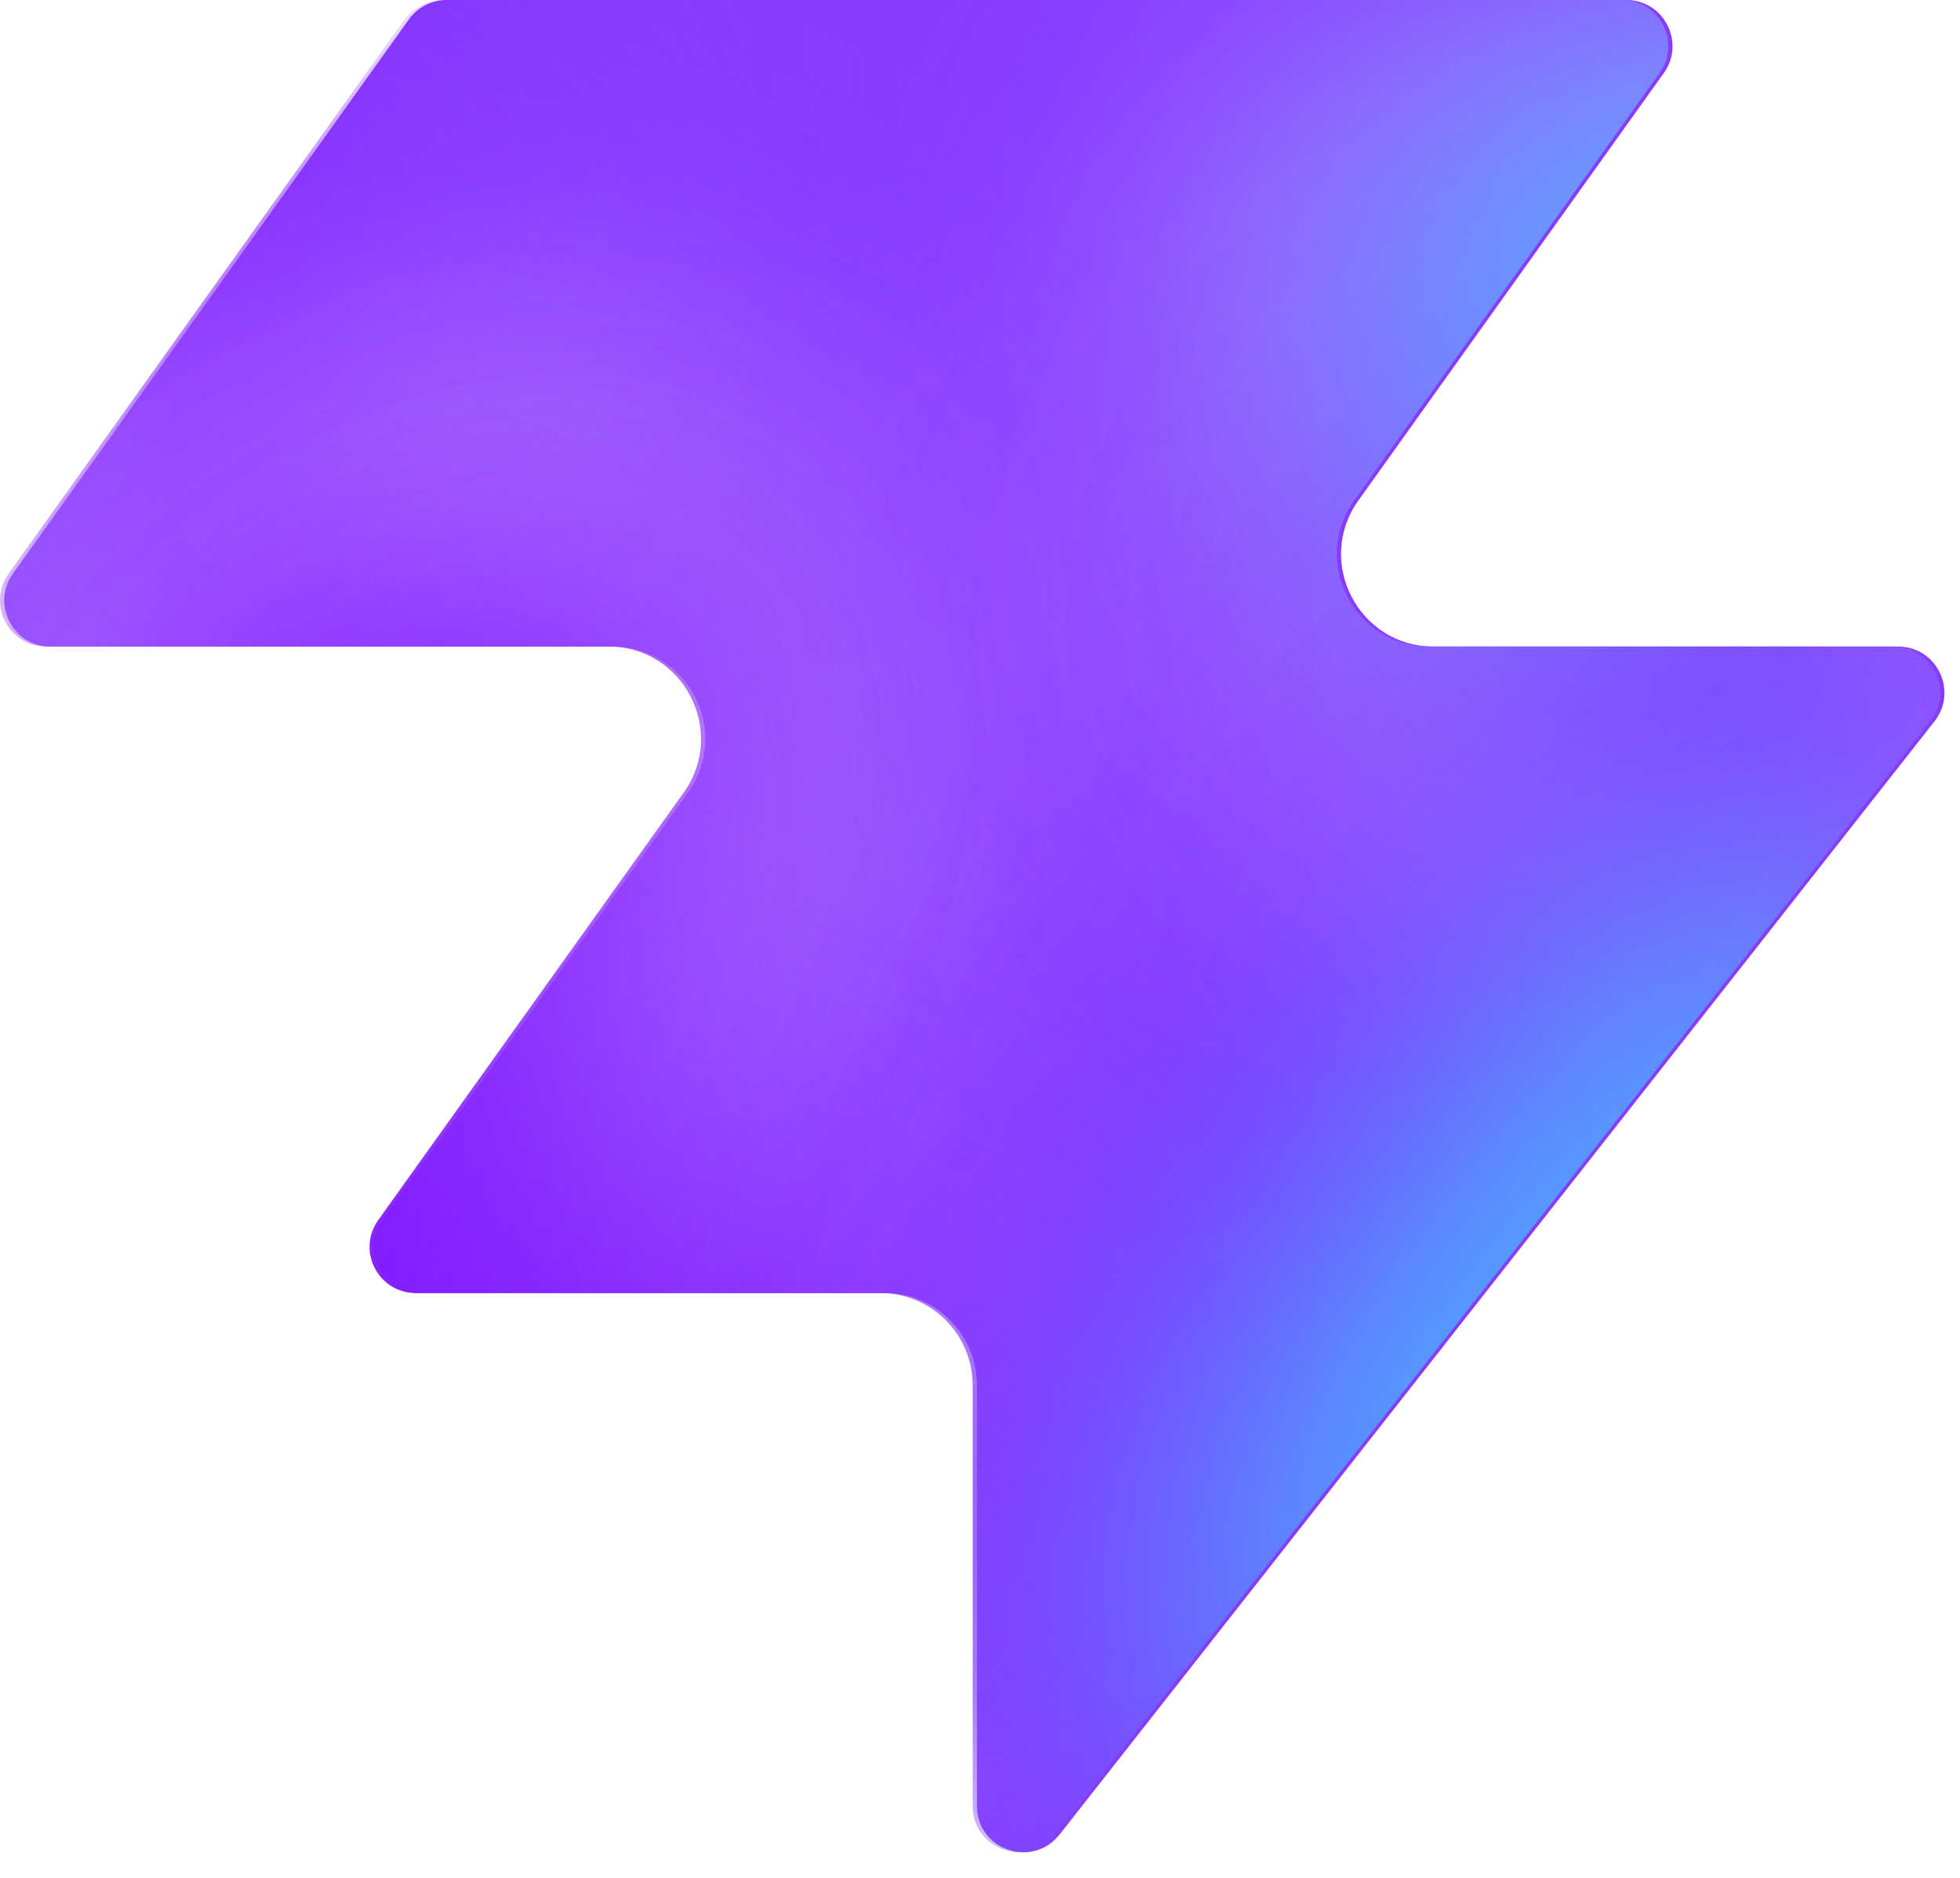
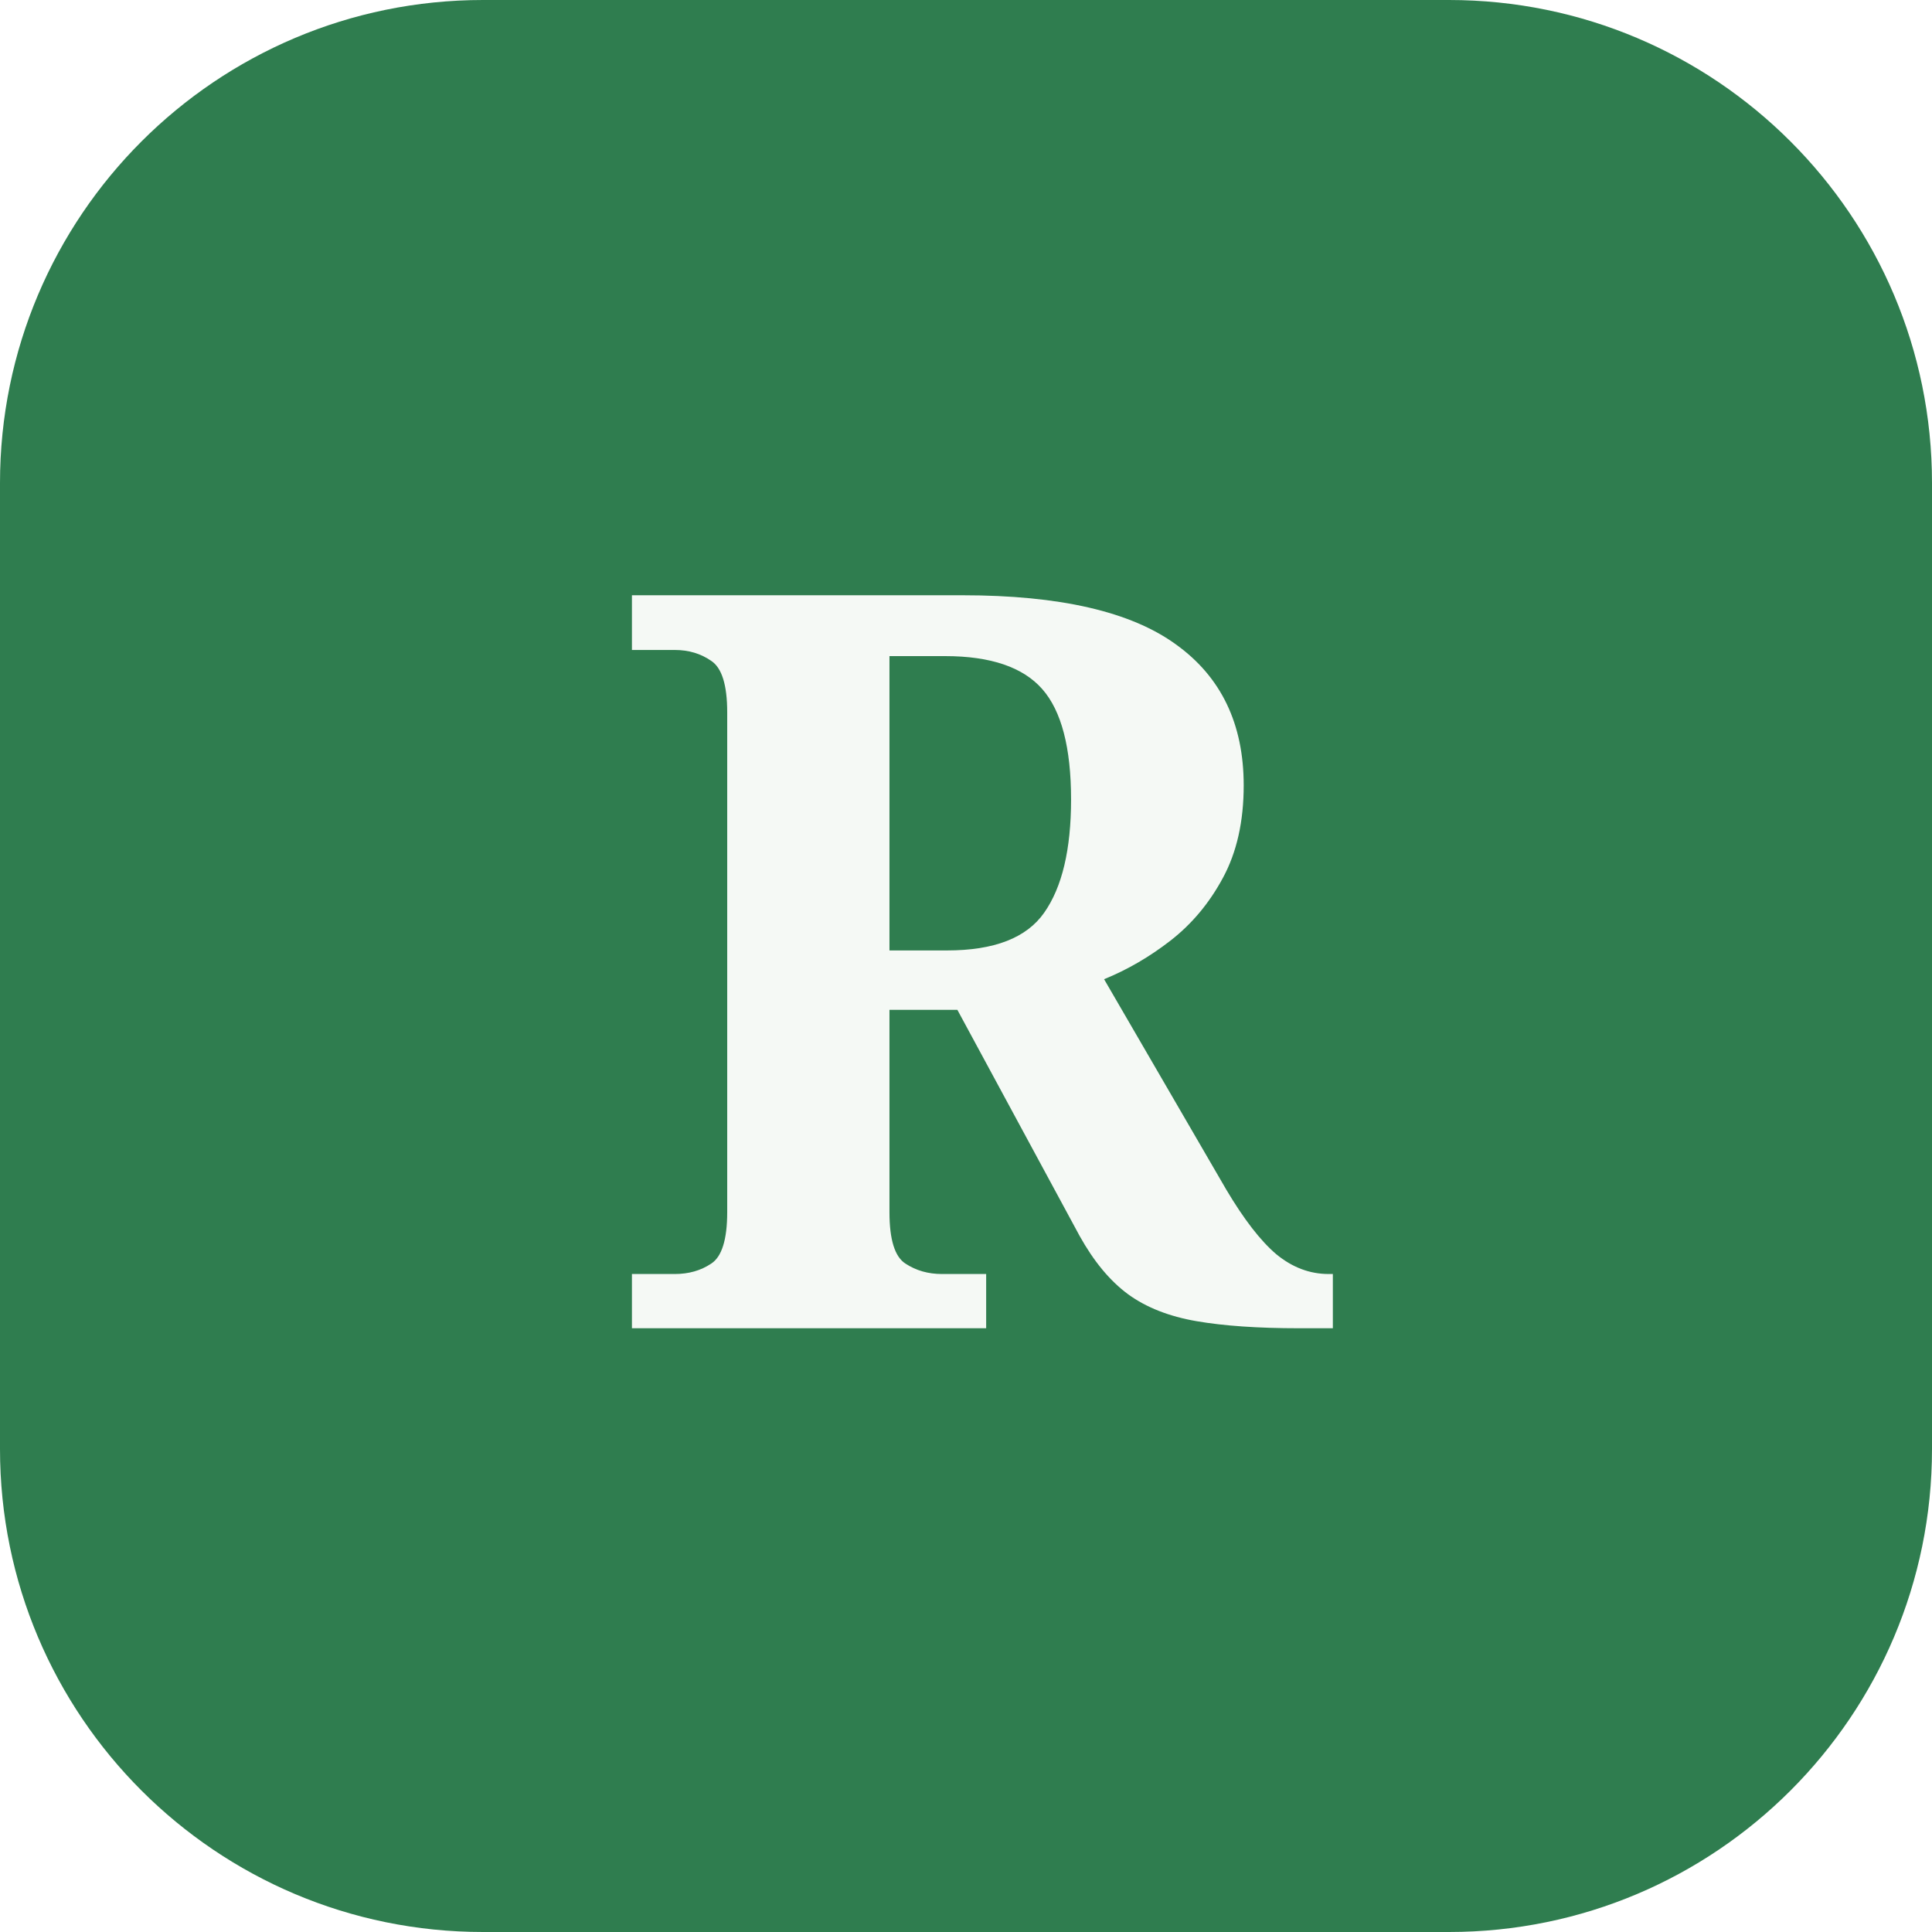
- <svg xmlns="http://www.w3.org/2000/svg" width="48" height="46" fill="none" viewBox="0 0 48 46">
-   <path fill="#863bff" d="M25.946 44.938c-.664.845-2.021.375-2.021-.698V33.937a2.26 2.26 0 0 0-2.262-2.262H10.287c-.92 0-1.456-1.04-.92-1.788l7.48-10.471c1.07-1.497 0-3.578-1.842-3.578H1.237c-.92 0-1.456-1.04-.92-1.788L10.013.474c.214-.297.556-.474.92-.474h28.894c.92 0 1.456 1.04.92 1.788l-7.48 10.471c-1.07 1.498 0 3.579 1.842 3.579h11.377c.943 0 1.473 1.088.89 1.83L25.947 44.94z" style="fill:#863bff;fill:color(display-p3 .525 .23 1);fill-opacity:1" />
-   <mask id="a" width="48" height="46" x="0" y="0" maskUnits="userSpaceOnUse" style="mask-type:alpha">
-     <path fill="#000" d="M25.842 44.938c-.664.844-2.021.375-2.021-.698V33.937a2.26 2.26 0 0 0-2.262-2.262H10.183c-.92 0-1.456-1.04-.92-1.788l7.48-10.471c1.07-1.498 0-3.579-1.842-3.579H1.133c-.92 0-1.456-1.04-.92-1.787L9.91.473c.214-.297.556-.474.92-.474h28.894c.92 0 1.456 1.04.92 1.788l-7.48 10.471c-1.07 1.498 0 3.578 1.842 3.578h11.377c.943 0 1.473 1.088.89 1.832L25.843 44.94z" style="fill:#000;fill-opacity:1" />
-   </mask>
-   <g mask="url(#a)">
-     <g filter="url(#b)">
-       <ellipse cx="5.508" cy="14.704" fill="#ede6ff" rx="5.508" ry="14.704" style="fill:#ede6ff;fill:color(display-p3 .927 .903 1);fill-opacity:1" transform="matrix(.00324 1 1 -.00324 -4.47 31.516)" />
-     </g>
-     <g filter="url(#c)">
-       <ellipse cx="10.399" cy="29.851" fill="#ede6ff" rx="10.399" ry="29.851" style="fill:#ede6ff;fill:color(display-p3 .927 .903 1);fill-opacity:1" transform="matrix(.00324 1 1 -.00324 -39.328 7.883)" />
-     </g>
-     <g filter="url(#d)">
-       <ellipse cx="5.508" cy="30.487" fill="#7e14ff" rx="5.508" ry="30.487" style="fill:#7e14ff;fill:color(display-p3 .492 .077 1);fill-opacity:1" transform="rotate(89.814 -25.913 -14.639)scale(1 -1)" />
-     </g>
-     <g filter="url(#e)">
-       <ellipse cx="5.508" cy="30.599" fill="#7e14ff" rx="5.508" ry="30.599" style="fill:#7e14ff;fill:color(display-p3 .492 .077 1);fill-opacity:1" transform="rotate(89.814 -32.644 -3.334)scale(1 -1)" />
-     </g>
-     <g filter="url(#f)">
-       <ellipse cx="5.508" cy="30.599" fill="#7e14ff" rx="5.508" ry="30.599" style="fill:#7e14ff;fill:color(display-p3 .492 .077 1);fill-opacity:1" transform="matrix(.00324 1 1 -.00324 -34.34 30.47)" />
-     </g>
-     <g filter="url(#g)">
-       <ellipse cx="14.072" cy="22.078" fill="#ede6ff" rx="14.072" ry="22.078" style="fill:#ede6ff;fill:color(display-p3 .927 .903 1);fill-opacity:1" transform="rotate(93.35 24.506 48.493)scale(-1 1)" />
-     </g>
-     <g filter="url(#h)">
-       <ellipse cx="3.47" cy="21.501" fill="#7e14ff" rx="3.47" ry="21.501" style="fill:#7e14ff;fill:color(display-p3 .492 .077 1);fill-opacity:1" transform="rotate(89.009 28.708 47.59)scale(-1 1)" />
-     </g>
-     <g filter="url(#i)">
-       <ellipse cx="3.47" cy="21.501" fill="#7e14ff" rx="3.47" ry="21.501" style="fill:#7e14ff;fill:color(display-p3 .492 .077 1);fill-opacity:1" transform="rotate(89.009 28.708 47.59)scale(-1 1)" />
-     </g>
-     <g filter="url(#j)">
-       <ellipse cx=".387" cy="8.972" fill="#7e14ff" rx="4.407" ry="29.108" style="fill:#7e14ff;fill:color(display-p3 .492 .077 1);fill-opacity:1" transform="rotate(39.51 .387 8.972)" />
-     </g>
-     <g filter="url(#k)">
-       <ellipse cx="47.523" cy="-6.092" fill="#7e14ff" rx="4.407" ry="29.108" style="fill:#7e14ff;fill:color(display-p3 .492 .077 1);fill-opacity:1" transform="rotate(37.892 47.523 -6.092)" />
-     </g>
-     <g filter="url(#l)">
-       <ellipse cx="41.412" cy="6.333" fill="#47bfff" rx="5.971" ry="9.665" style="fill:#47bfff;fill:color(display-p3 .28 .748 1);fill-opacity:1" transform="rotate(37.892 41.412 6.333)" />
-     </g>
-     <g filter="url(#m)">
-       <ellipse cx="-1.879" cy="38.332" fill="#7e14ff" rx="4.407" ry="29.108" style="fill:#7e14ff;fill:color(display-p3 .492 .077 1);fill-opacity:1" transform="rotate(37.892 -1.88 38.332)" />
-     </g>
-     <g filter="url(#n)">
-       <ellipse cx="-1.879" cy="38.332" fill="#7e14ff" rx="4.407" ry="29.108" style="fill:#7e14ff;fill:color(display-p3 .492 .077 1);fill-opacity:1" transform="rotate(37.892 -1.88 38.332)" />
-     </g>
-     <g filter="url(#o)">
-       <ellipse cx="35.651" cy="29.907" fill="#7e14ff" rx="4.407" ry="29.108" style="fill:#7e14ff;fill:color(display-p3 .492 .077 1);fill-opacity:1" transform="rotate(37.892 35.651 29.907)" />
-     </g>
-     <g filter="url(#p)">
-       <ellipse cx="38.418" cy="32.4" fill="#47bfff" rx="5.971" ry="15.297" style="fill:#47bfff;fill:color(display-p3 .28 .748 1);fill-opacity:1" transform="rotate(37.892 38.418 32.4)" />
-     </g>
-   </g>
-   <defs>
-     <filter id="b" width="60.045" height="41.654" x="-19.77" y="16.149" color-interpolation-filters="sRGB" filterUnits="userSpaceOnUse">
-       <feFlood flood-opacity="0" result="BackgroundImageFix" />
-       <feBlend in="SourceGraphic" in2="BackgroundImageFix" result="shape" />
-       <feGaussianBlur result="effect1_foregroundBlur_2002_17158" stdDeviation="7.659" />
-     </filter>
-     <filter id="c" width="90.34" height="51.437" x="-54.613" y="-7.533" color-interpolation-filters="sRGB" filterUnits="userSpaceOnUse">
-       <feFlood flood-opacity="0" result="BackgroundImageFix" />
-       <feBlend in="SourceGraphic" in2="BackgroundImageFix" result="shape" />
-       <feGaussianBlur result="effect1_foregroundBlur_2002_17158" stdDeviation="7.659" />
-     </filter>
-     <filter id="d" width="79.355" height="29.4" x="-49.64" y="2.03" color-interpolation-filters="sRGB" filterUnits="userSpaceOnUse">
-       <feFlood flood-opacity="0" result="BackgroundImageFix" />
-       <feBlend in="SourceGraphic" in2="BackgroundImageFix" result="shape" />
-       <feGaussianBlur result="effect1_foregroundBlur_2002_17158" stdDeviation="4.596" />
-     </filter>
-     <filter id="e" width="79.579" height="29.4" x="-45.045" y="20.029" color-interpolation-filters="sRGB" filterUnits="userSpaceOnUse">
-       <feFlood flood-opacity="0" result="BackgroundImageFix" />
-       <feBlend in="SourceGraphic" in2="BackgroundImageFix" result="shape" />
-       <feGaussianBlur result="effect1_foregroundBlur_2002_17158" stdDeviation="4.596" />
-     </filter>
-     <filter id="f" width="79.579" height="29.4" x="-43.513" y="21.178" color-interpolation-filters="sRGB" filterUnits="userSpaceOnUse">
-       <feFlood flood-opacity="0" result="BackgroundImageFix" />
-       <feBlend in="SourceGraphic" in2="BackgroundImageFix" result="shape" />
-       <feGaussianBlur result="effect1_foregroundBlur_2002_17158" stdDeviation="4.596" />
-     </filter>
-     <filter id="g" width="74.749" height="58.852" x="15.756" y="-17.901" color-interpolation-filters="sRGB" filterUnits="userSpaceOnUse">
-       <feFlood flood-opacity="0" result="BackgroundImageFix" />
-       <feBlend in="SourceGraphic" in2="BackgroundImageFix" result="shape" />
-       <feGaussianBlur result="effect1_foregroundBlur_2002_17158" stdDeviation="7.659" />
-     </filter>
-     <filter id="h" width="61.377" height="25.362" x="23.548" y="2.284" color-interpolation-filters="sRGB" filterUnits="userSpaceOnUse">
-       <feFlood flood-opacity="0" result="BackgroundImageFix" />
-       <feBlend in="SourceGraphic" in2="BackgroundImageFix" result="shape" />
-       <feGaussianBlur result="effect1_foregroundBlur_2002_17158" stdDeviation="4.596" />
-     </filter>
-     <filter id="i" width="61.377" height="25.362" x="23.548" y="2.284" color-interpolation-filters="sRGB" filterUnits="userSpaceOnUse">
-       <feFlood flood-opacity="0" result="BackgroundImageFix" />
-       <feBlend in="SourceGraphic" in2="BackgroundImageFix" result="shape" />
-       <feGaussianBlur result="effect1_foregroundBlur_2002_17158" stdDeviation="4.596" />
-     </filter>
-     <filter id="j" width="56.045" height="63.649" x="-27.636" y="-22.853" color-interpolation-filters="sRGB" filterUnits="userSpaceOnUse">
-       <feFlood flood-opacity="0" result="BackgroundImageFix" />
-       <feBlend in="SourceGraphic" in2="BackgroundImageFix" result="shape" />
-       <feGaussianBlur result="effect1_foregroundBlur_2002_17158" stdDeviation="4.596" />
-     </filter>
-     <filter id="k" width="54.814" height="64.646" x="20.116" y="-38.415" color-interpolation-filters="sRGB" filterUnits="userSpaceOnUse">
-       <feFlood flood-opacity="0" result="BackgroundImageFix" />
-       <feBlend in="SourceGraphic" in2="BackgroundImageFix" result="shape" />
-       <feGaussianBlur result="effect1_foregroundBlur_2002_17158" stdDeviation="4.596" />
-     </filter>
-     <filter id="l" width="33.541" height="35.313" x="24.641" y="-11.323" color-interpolation-filters="sRGB" filterUnits="userSpaceOnUse">
-       <feFlood flood-opacity="0" result="BackgroundImageFix" />
-       <feBlend in="SourceGraphic" in2="BackgroundImageFix" result="shape" />
-       <feGaussianBlur result="effect1_foregroundBlur_2002_17158" stdDeviation="4.596" />
-     </filter>
-     <filter id="m" width="54.814" height="64.646" x="-29.286" y="6.009" color-interpolation-filters="sRGB" filterUnits="userSpaceOnUse">
-       <feFlood flood-opacity="0" result="BackgroundImageFix" />
-       <feBlend in="SourceGraphic" in2="BackgroundImageFix" result="shape" />
-       <feGaussianBlur result="effect1_foregroundBlur_2002_17158" stdDeviation="4.596" />
-     </filter>
-     <filter id="n" width="54.814" height="64.646" x="-29.286" y="6.009" color-interpolation-filters="sRGB" filterUnits="userSpaceOnUse">
-       <feFlood flood-opacity="0" result="BackgroundImageFix" />
-       <feBlend in="SourceGraphic" in2="BackgroundImageFix" result="shape" />
-       <feGaussianBlur result="effect1_foregroundBlur_2002_17158" stdDeviation="4.596" />
-     </filter>
-     <filter id="o" width="54.814" height="64.646" x="8.244" y="-2.416" color-interpolation-filters="sRGB" filterUnits="userSpaceOnUse">
-       <feFlood flood-opacity="0" result="BackgroundImageFix" />
-       <feBlend in="SourceGraphic" in2="BackgroundImageFix" result="shape" />
-       <feGaussianBlur result="effect1_foregroundBlur_2002_17158" stdDeviation="4.596" />
-     </filter>
-     <filter id="p" width="39.409" height="43.623" x="18.713" y="10.588" color-interpolation-filters="sRGB" filterUnits="userSpaceOnUse">
-       <feFlood flood-opacity="0" result="BackgroundImageFix" />
-       <feBlend in="SourceGraphic" in2="BackgroundImageFix" result="shape" />
-       <feGaussianBlur result="effect1_foregroundBlur_2002_17158" stdDeviation="4.596" />
-     </filter>
-   </defs>
+ <svg xmlns="http://www.w3.org/2000/svg" viewBox="0 0 64 64">
+   <rect width="64" height="64" rx="16" fill="#2f7d4f" />
+   <text x="32" y="44" font-family="Georgia, serif" font-size="34" font-weight="700" text-anchor="middle" fill="#f5f9f5">R</text>
</svg>
